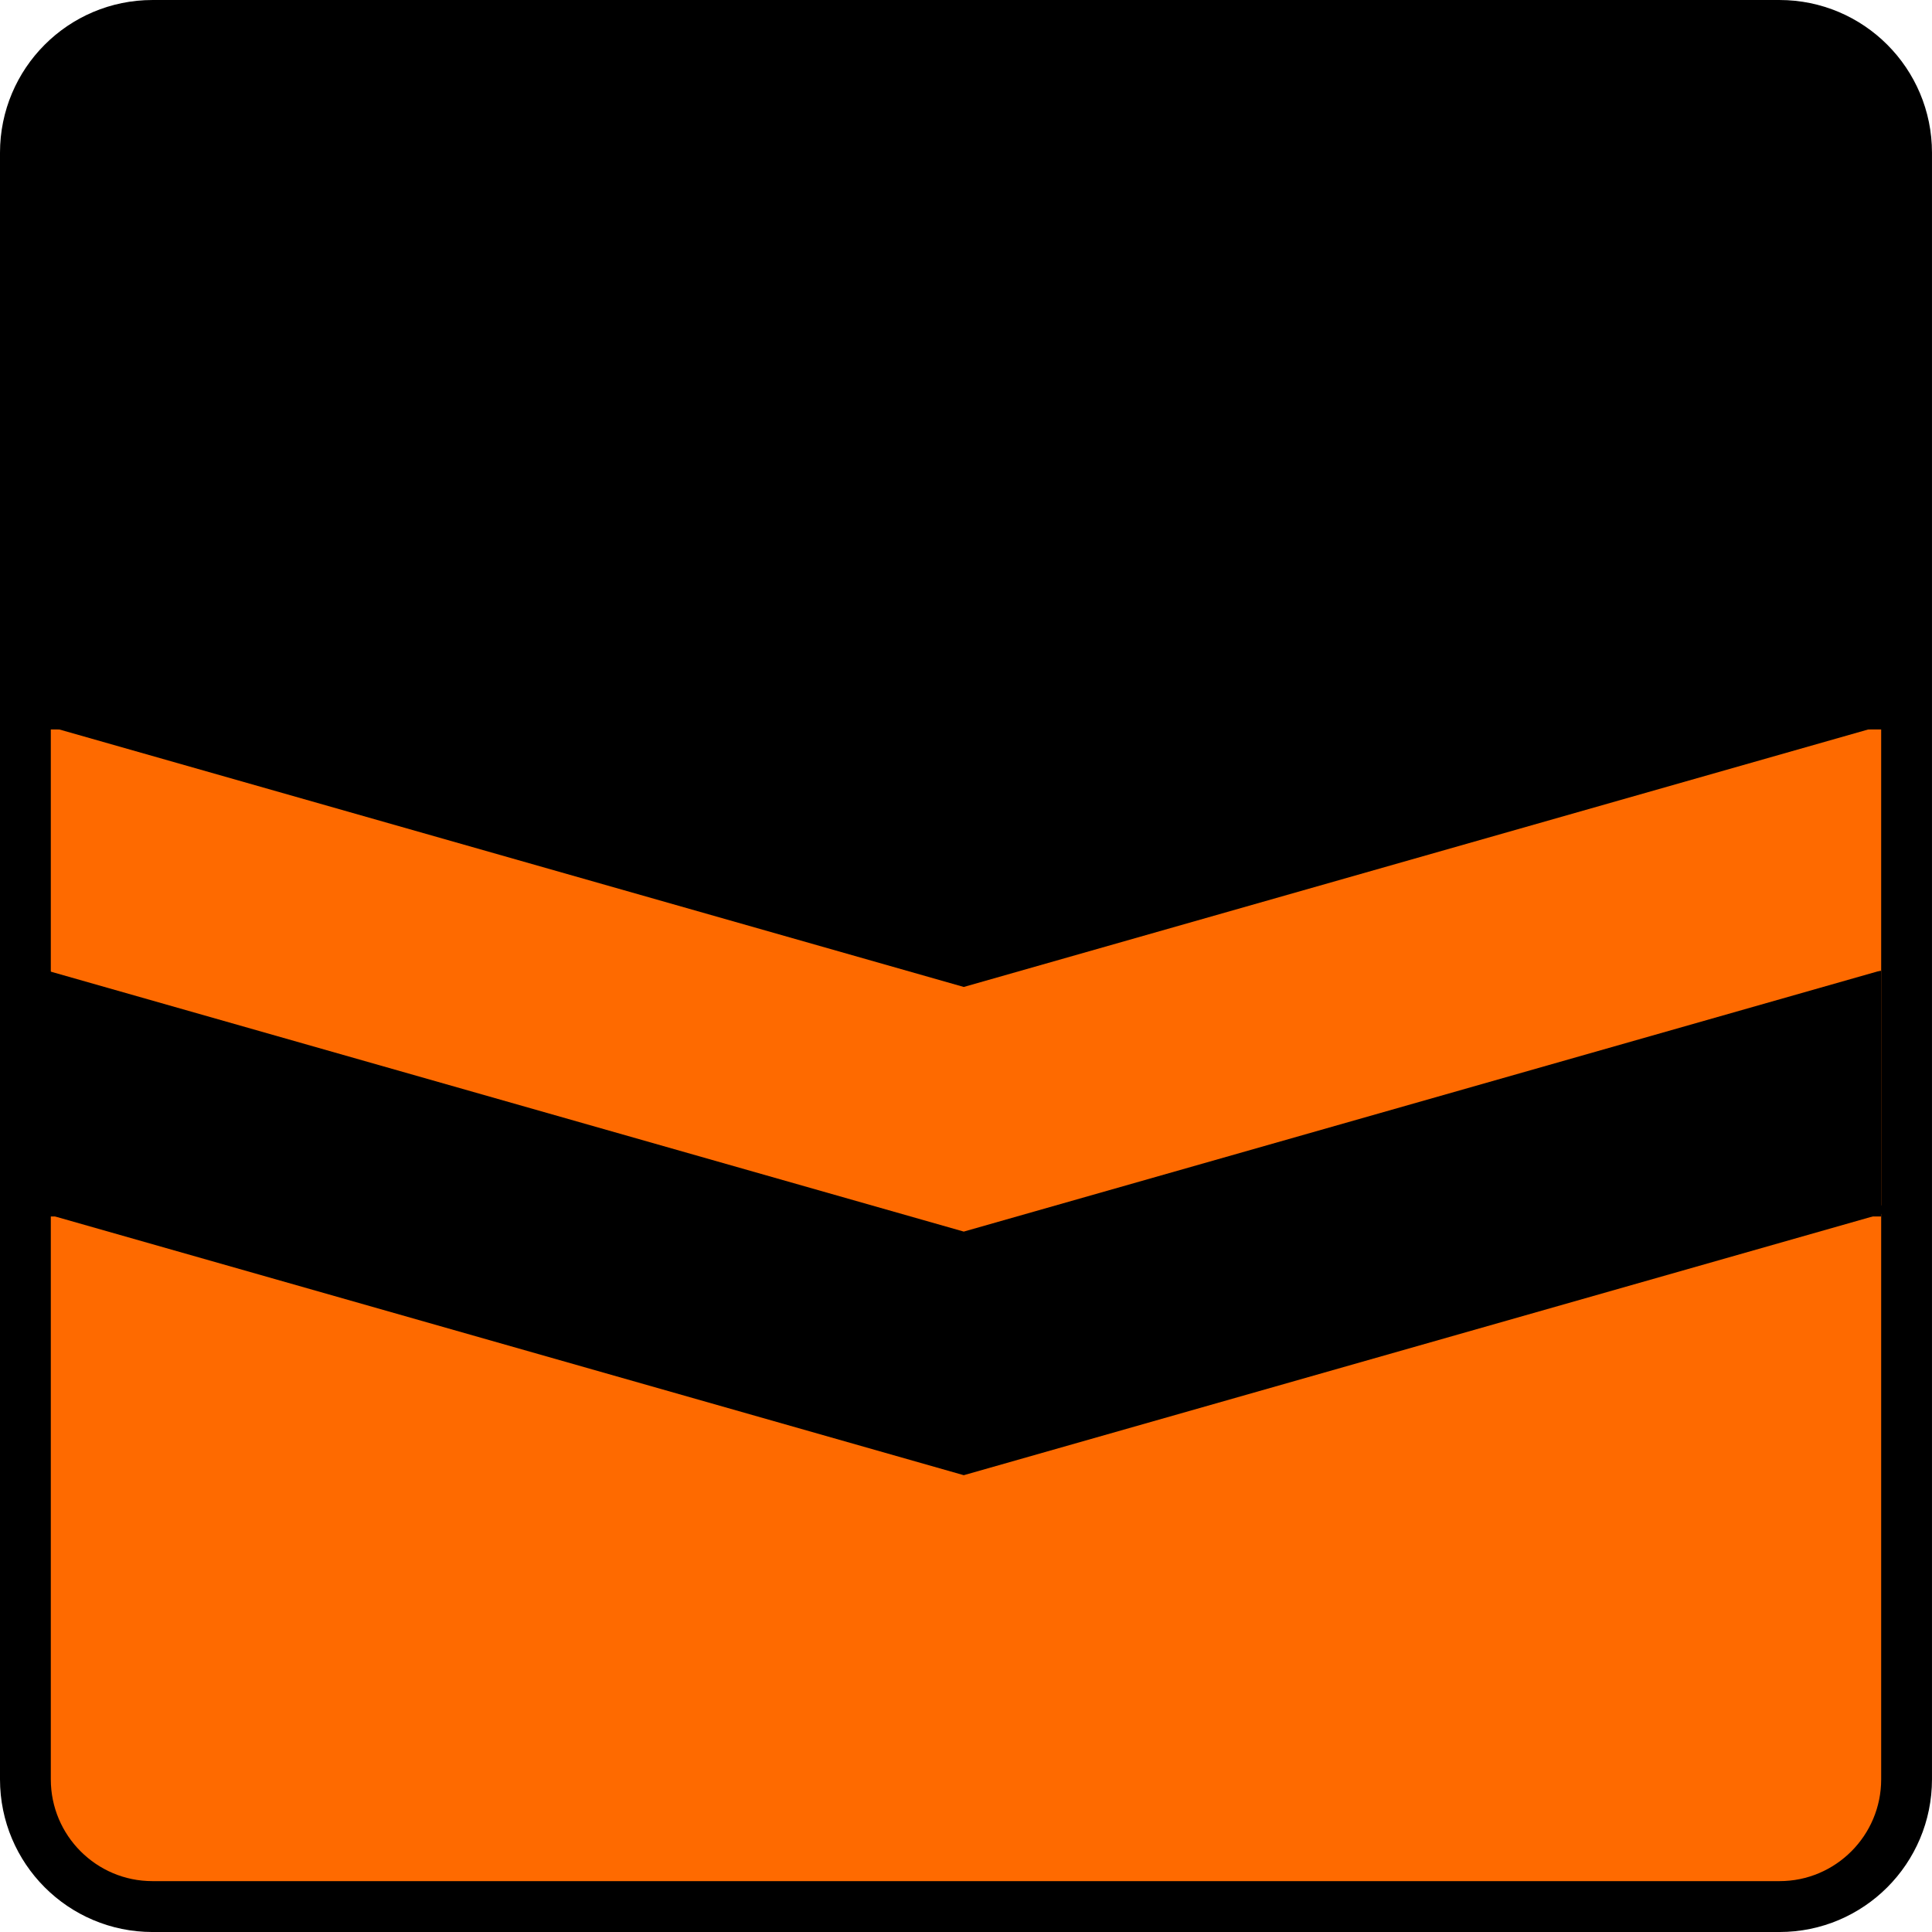
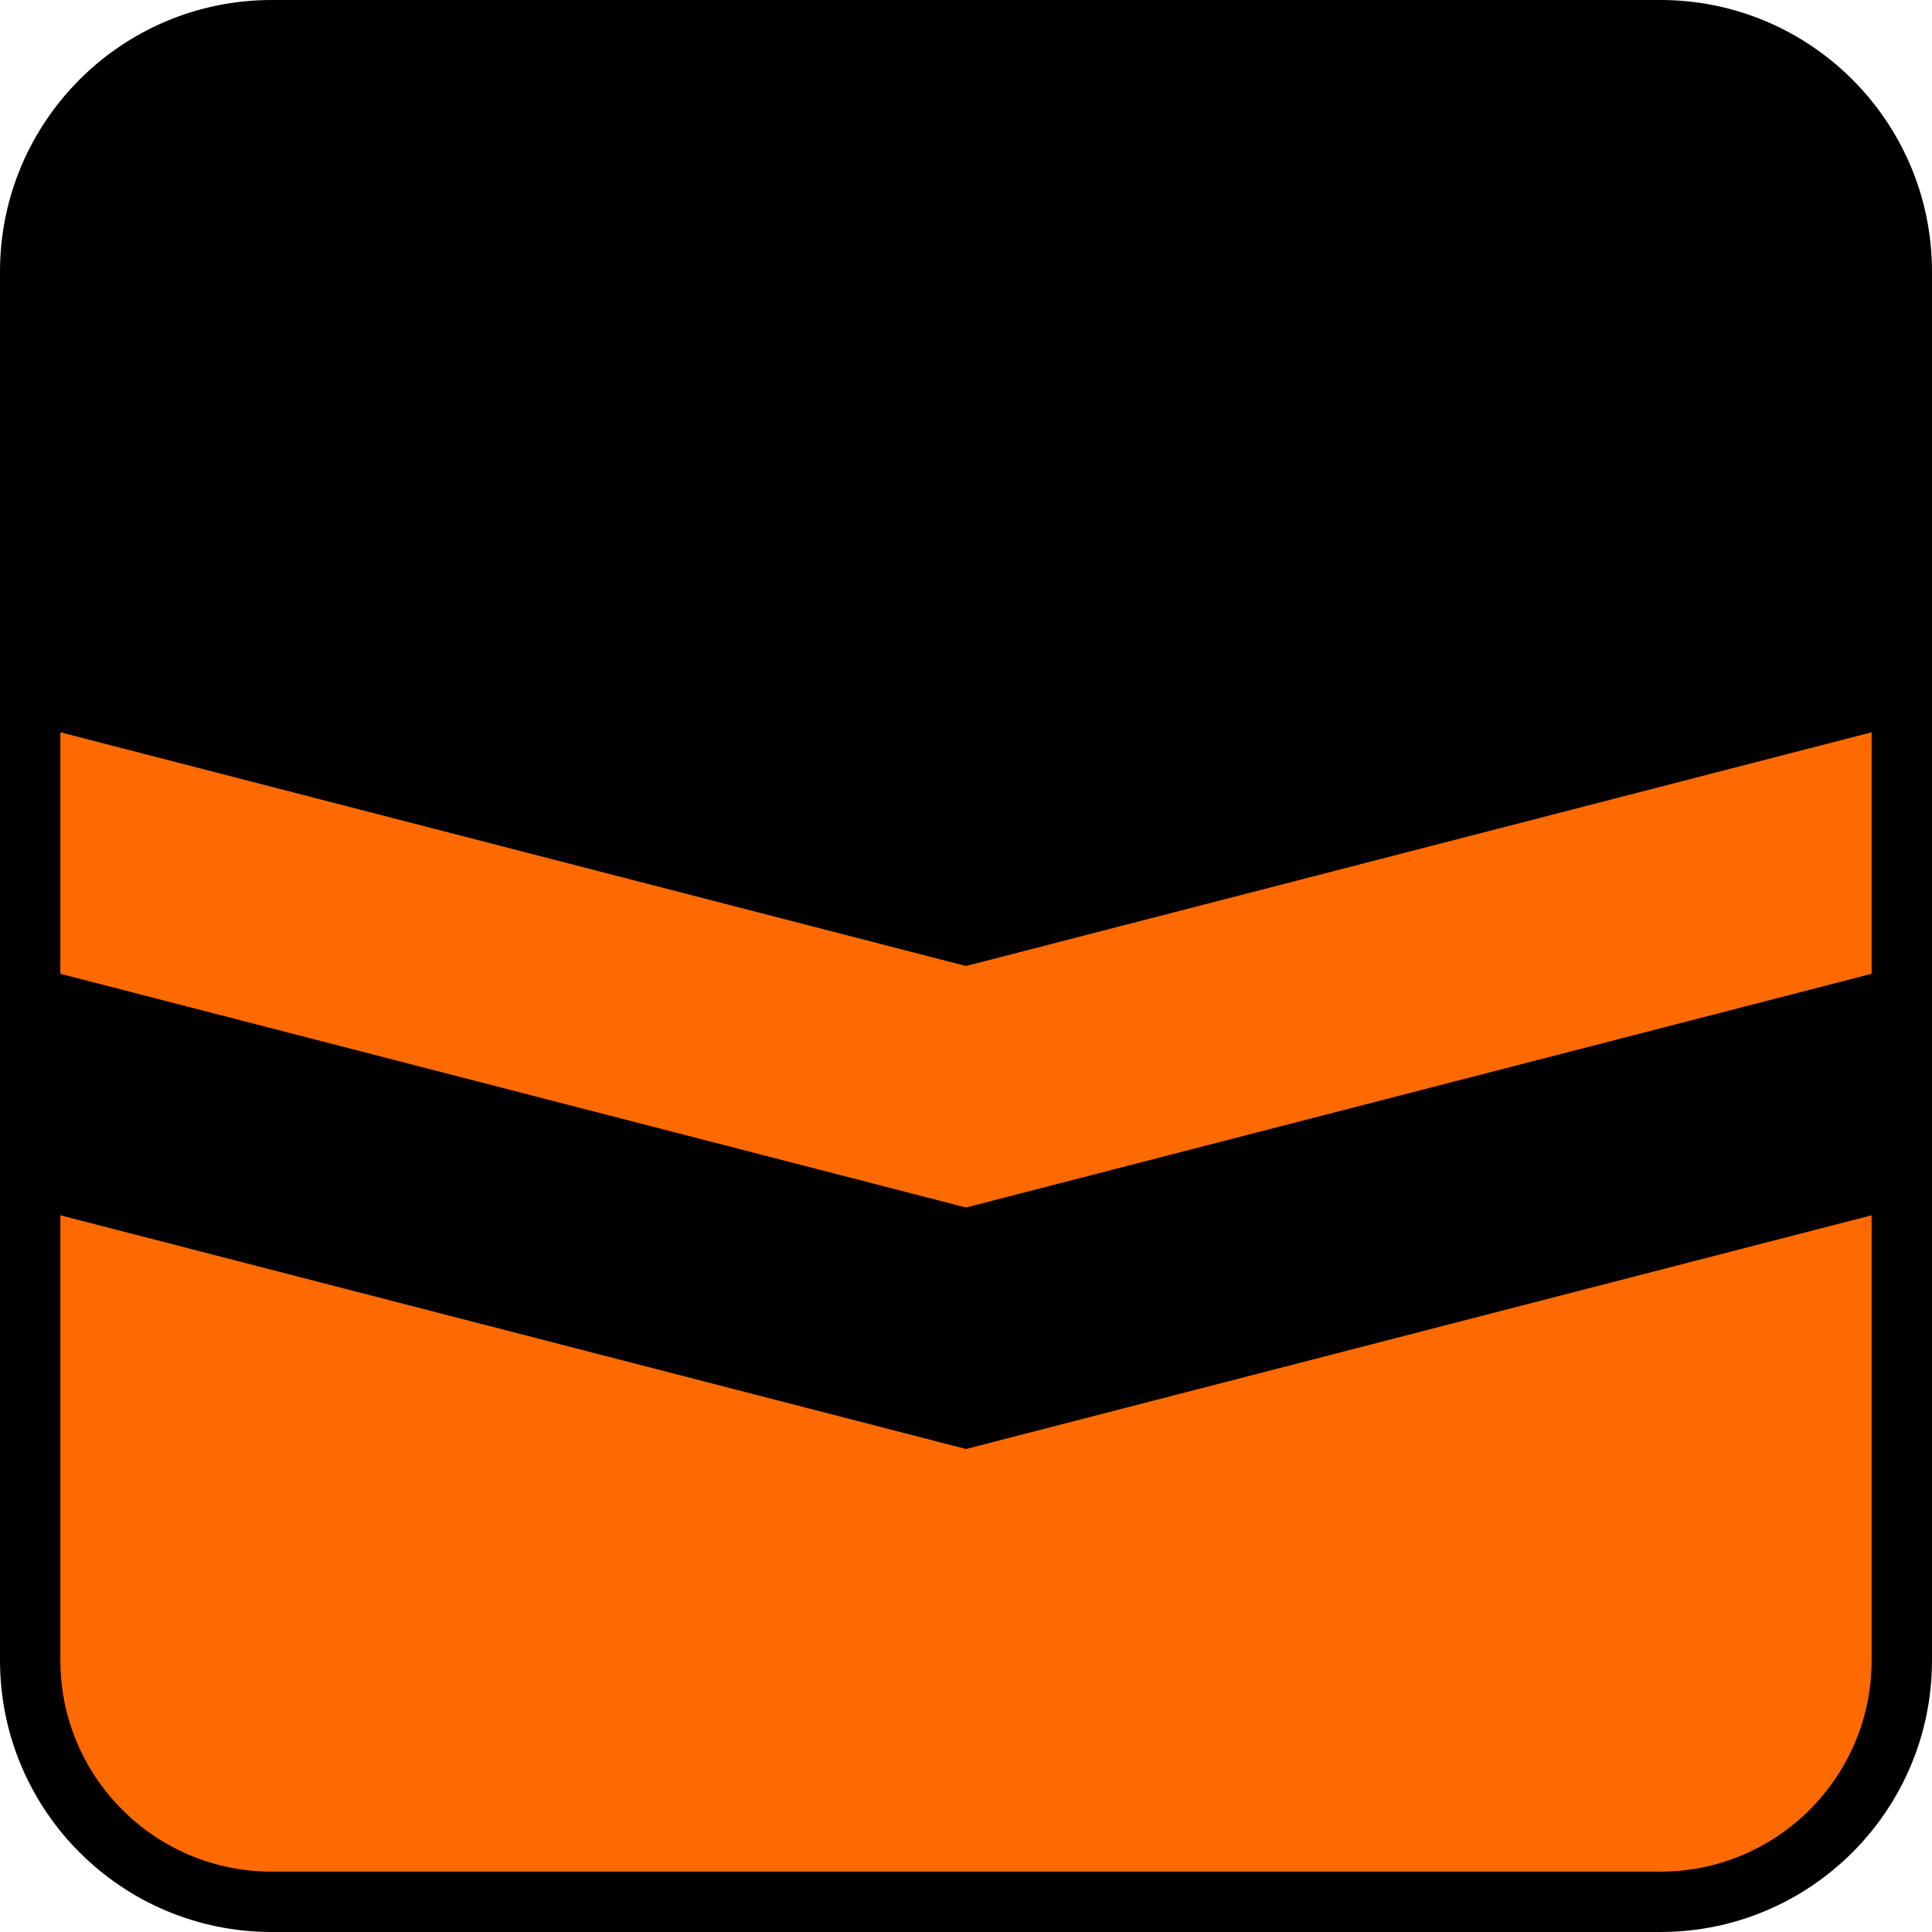
<svg xmlns="http://www.w3.org/2000/svg" width="192" height="192">
-   <g transform="matrix(1.26082 0 0 1.26259 -24.819 -25.19)">
-     <path d="M-1-1h194v194H-1z" style="fill:none" />
-   </g>
-   <g transform="matrix(1.26082 0 0 1.26259 -24.819 -25.19)">
-     <rect width="148.276" height="148.064" x="21.687" y="21.954" rx="10.019" style="fill:#fe6a00;stroke:#000;stroke-width:0" />
-     <path fill-opacity="null" d="M23.341 96.366H167.96V115.7H23.341z" style="fill:#000;stroke:#000;stroke-width:0" />
-     <path fill-opacity="null" d="M23.341 76.488H167.96v19.404H23.341z" style="fill:#fe6a00;stroke:#000;stroke-width:0" />
-     <path d="M170.343 114.83 95.65 136.064l-74.693-21.236h149.386Z" style="fill:#000;stroke:#000;stroke-width:0" />
-     <path d="M170.343 95.654 95.65 116.89 20.957 95.654h149.386Z" style="fill:#fe6a00;stroke:#000;stroke-width:0" />
-     <path d="M170.343 76.4 95.65 97.635 20.957 76.4h149.386Z" style="fill:#000;stroke:#000;stroke-width:0" />
-     <path fill-opacity="null" d="M21.687 58.358h148.276v19.008H21.687z" style="fill:#000;stroke:#000;stroke-width:0" />
-     <rect width="148.276" height="50.022" x="21.687" y="21.954" rx="10.019" style="fill:#000;stroke:#000;stroke-width:0" />
-     <rect width="148.276" height="148.064" x="21.687" y="21.954" fill="none" rx="10.019" style="fill:#fe6a00;fill-opacity:0;stroke:#000;stroke-width:4.005" />
-   </g>
+   <rect width="186" height="186" x="3" y="3" fill="#fe6a00" rx="24" />
+   <path d="m3 96 93 24 93-24v24l-93 24-93-24ZM3 72V27Q3 3 27 3h138q24 0 24 24v45L96 96Z" />
+   <rect width="186" height="186" x="3" y="3" fill="none" stroke="#000" stroke-width="6" rx="24" />
</svg>
